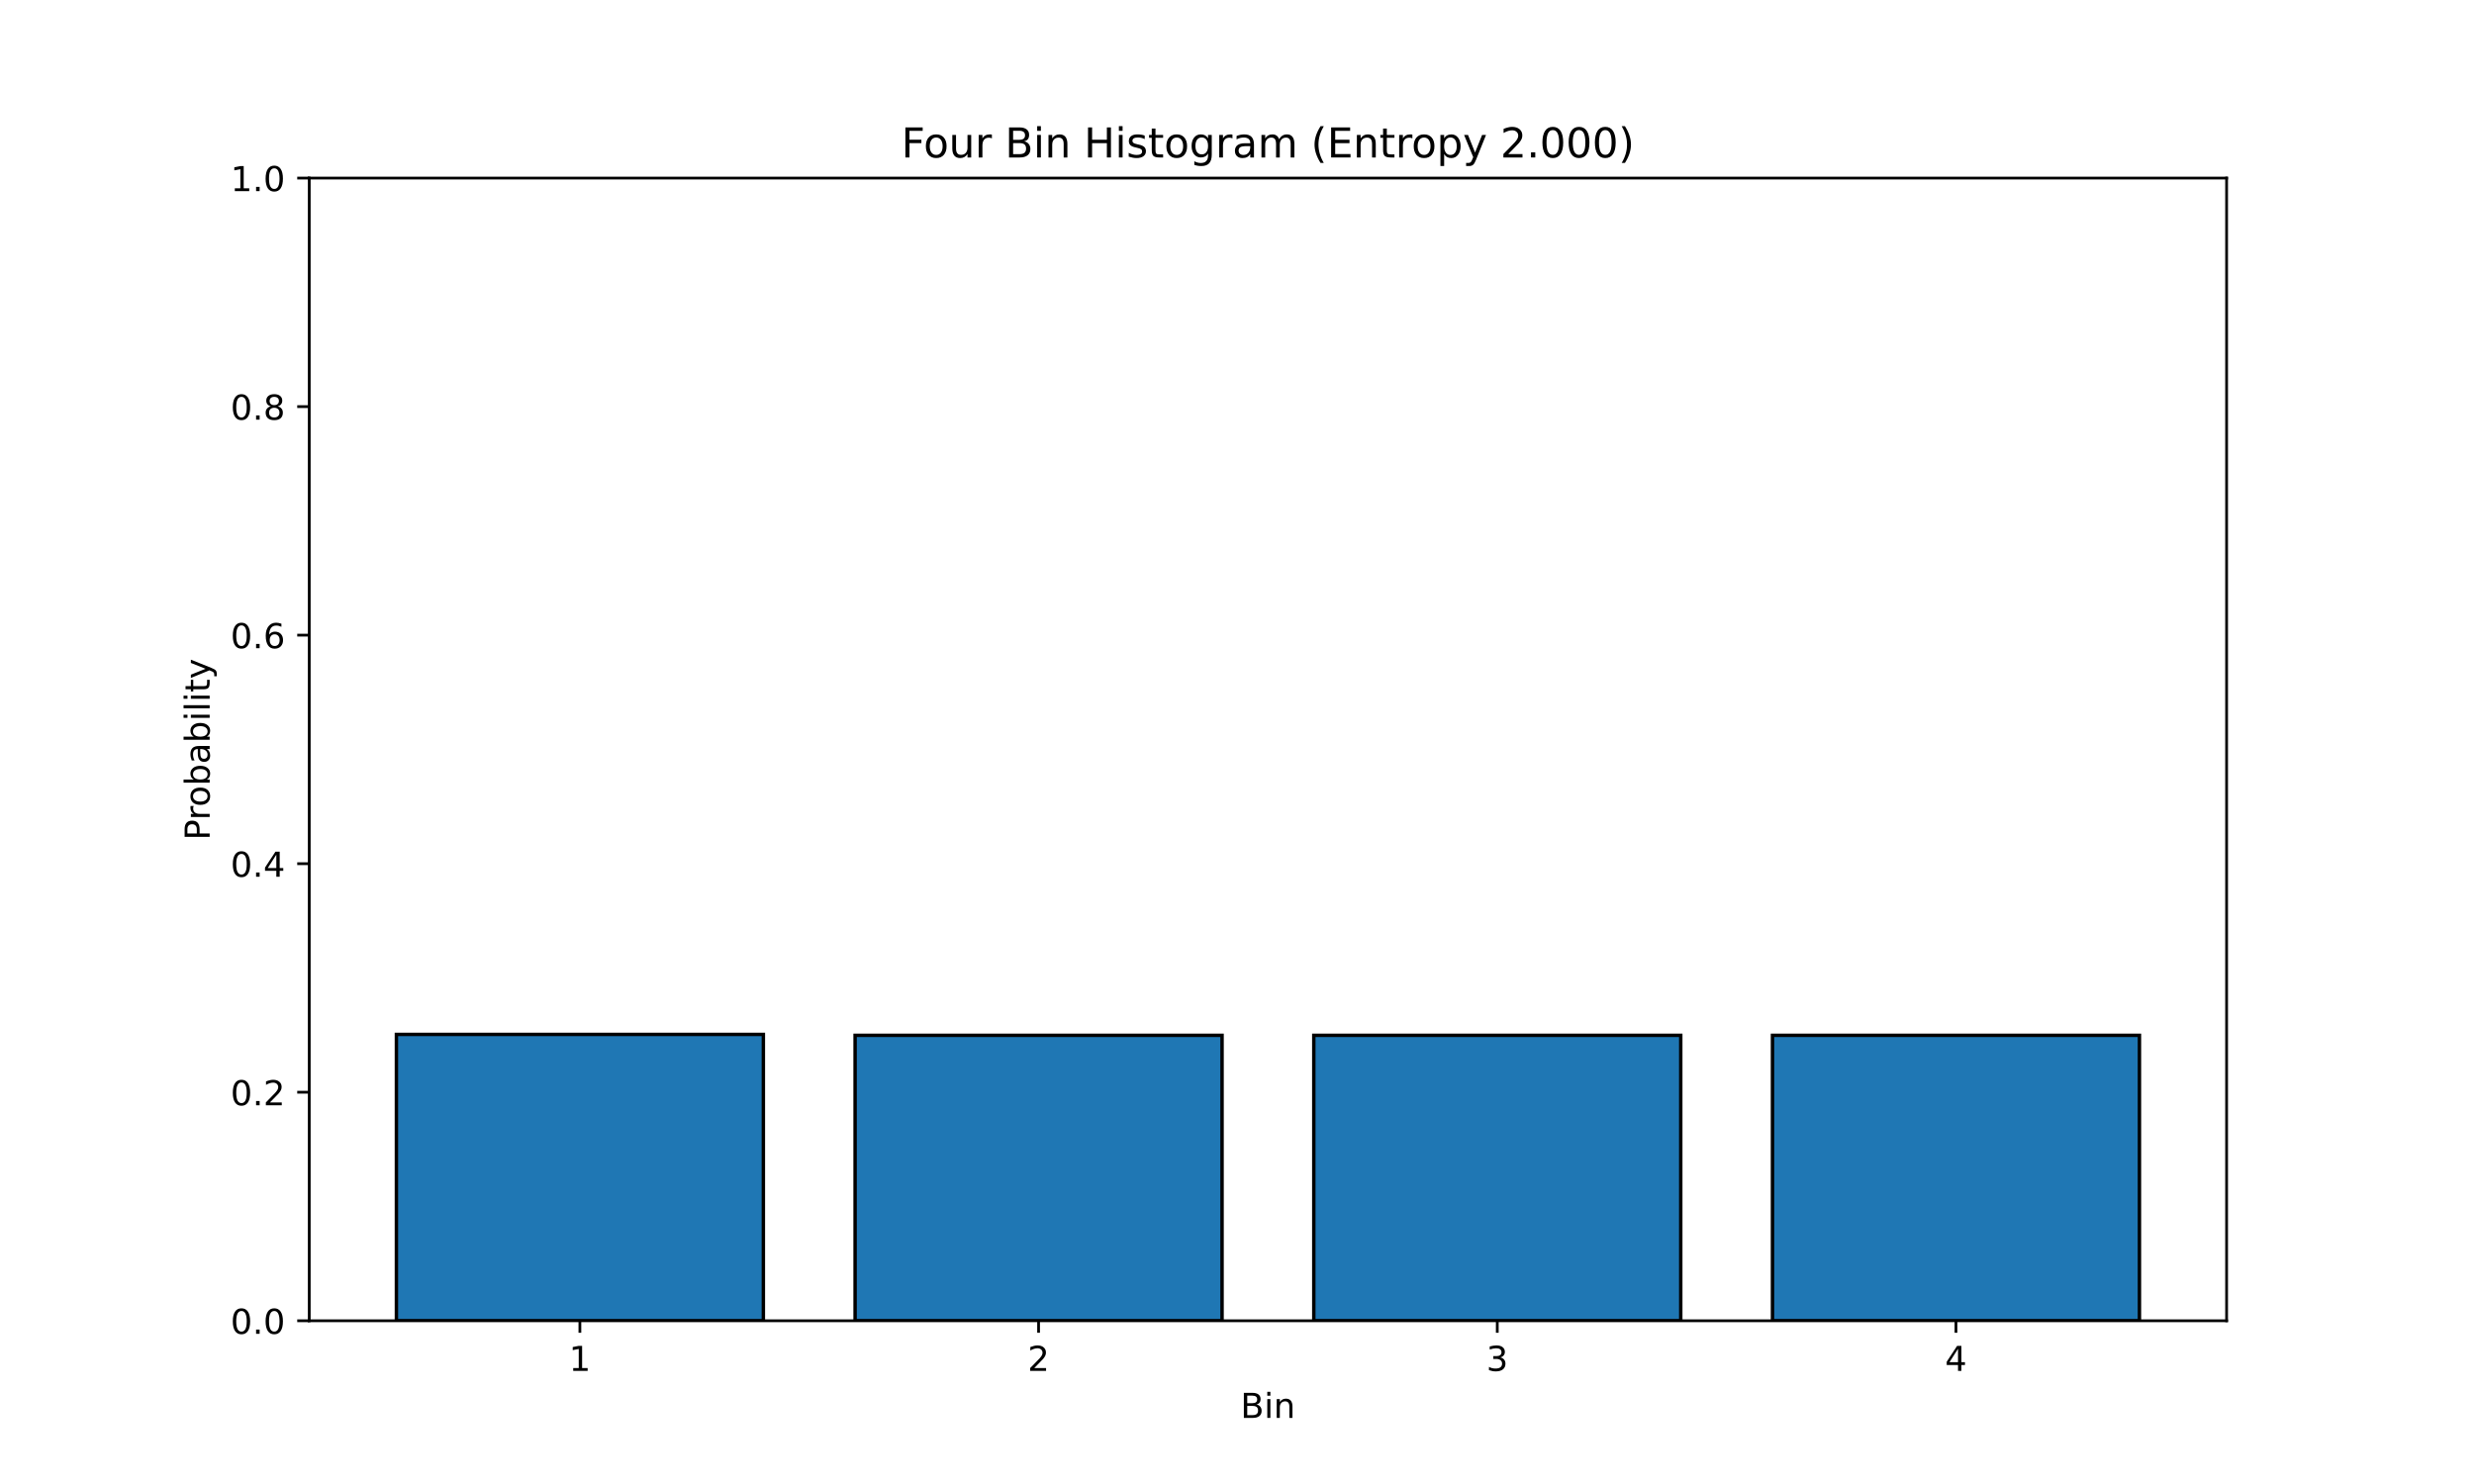
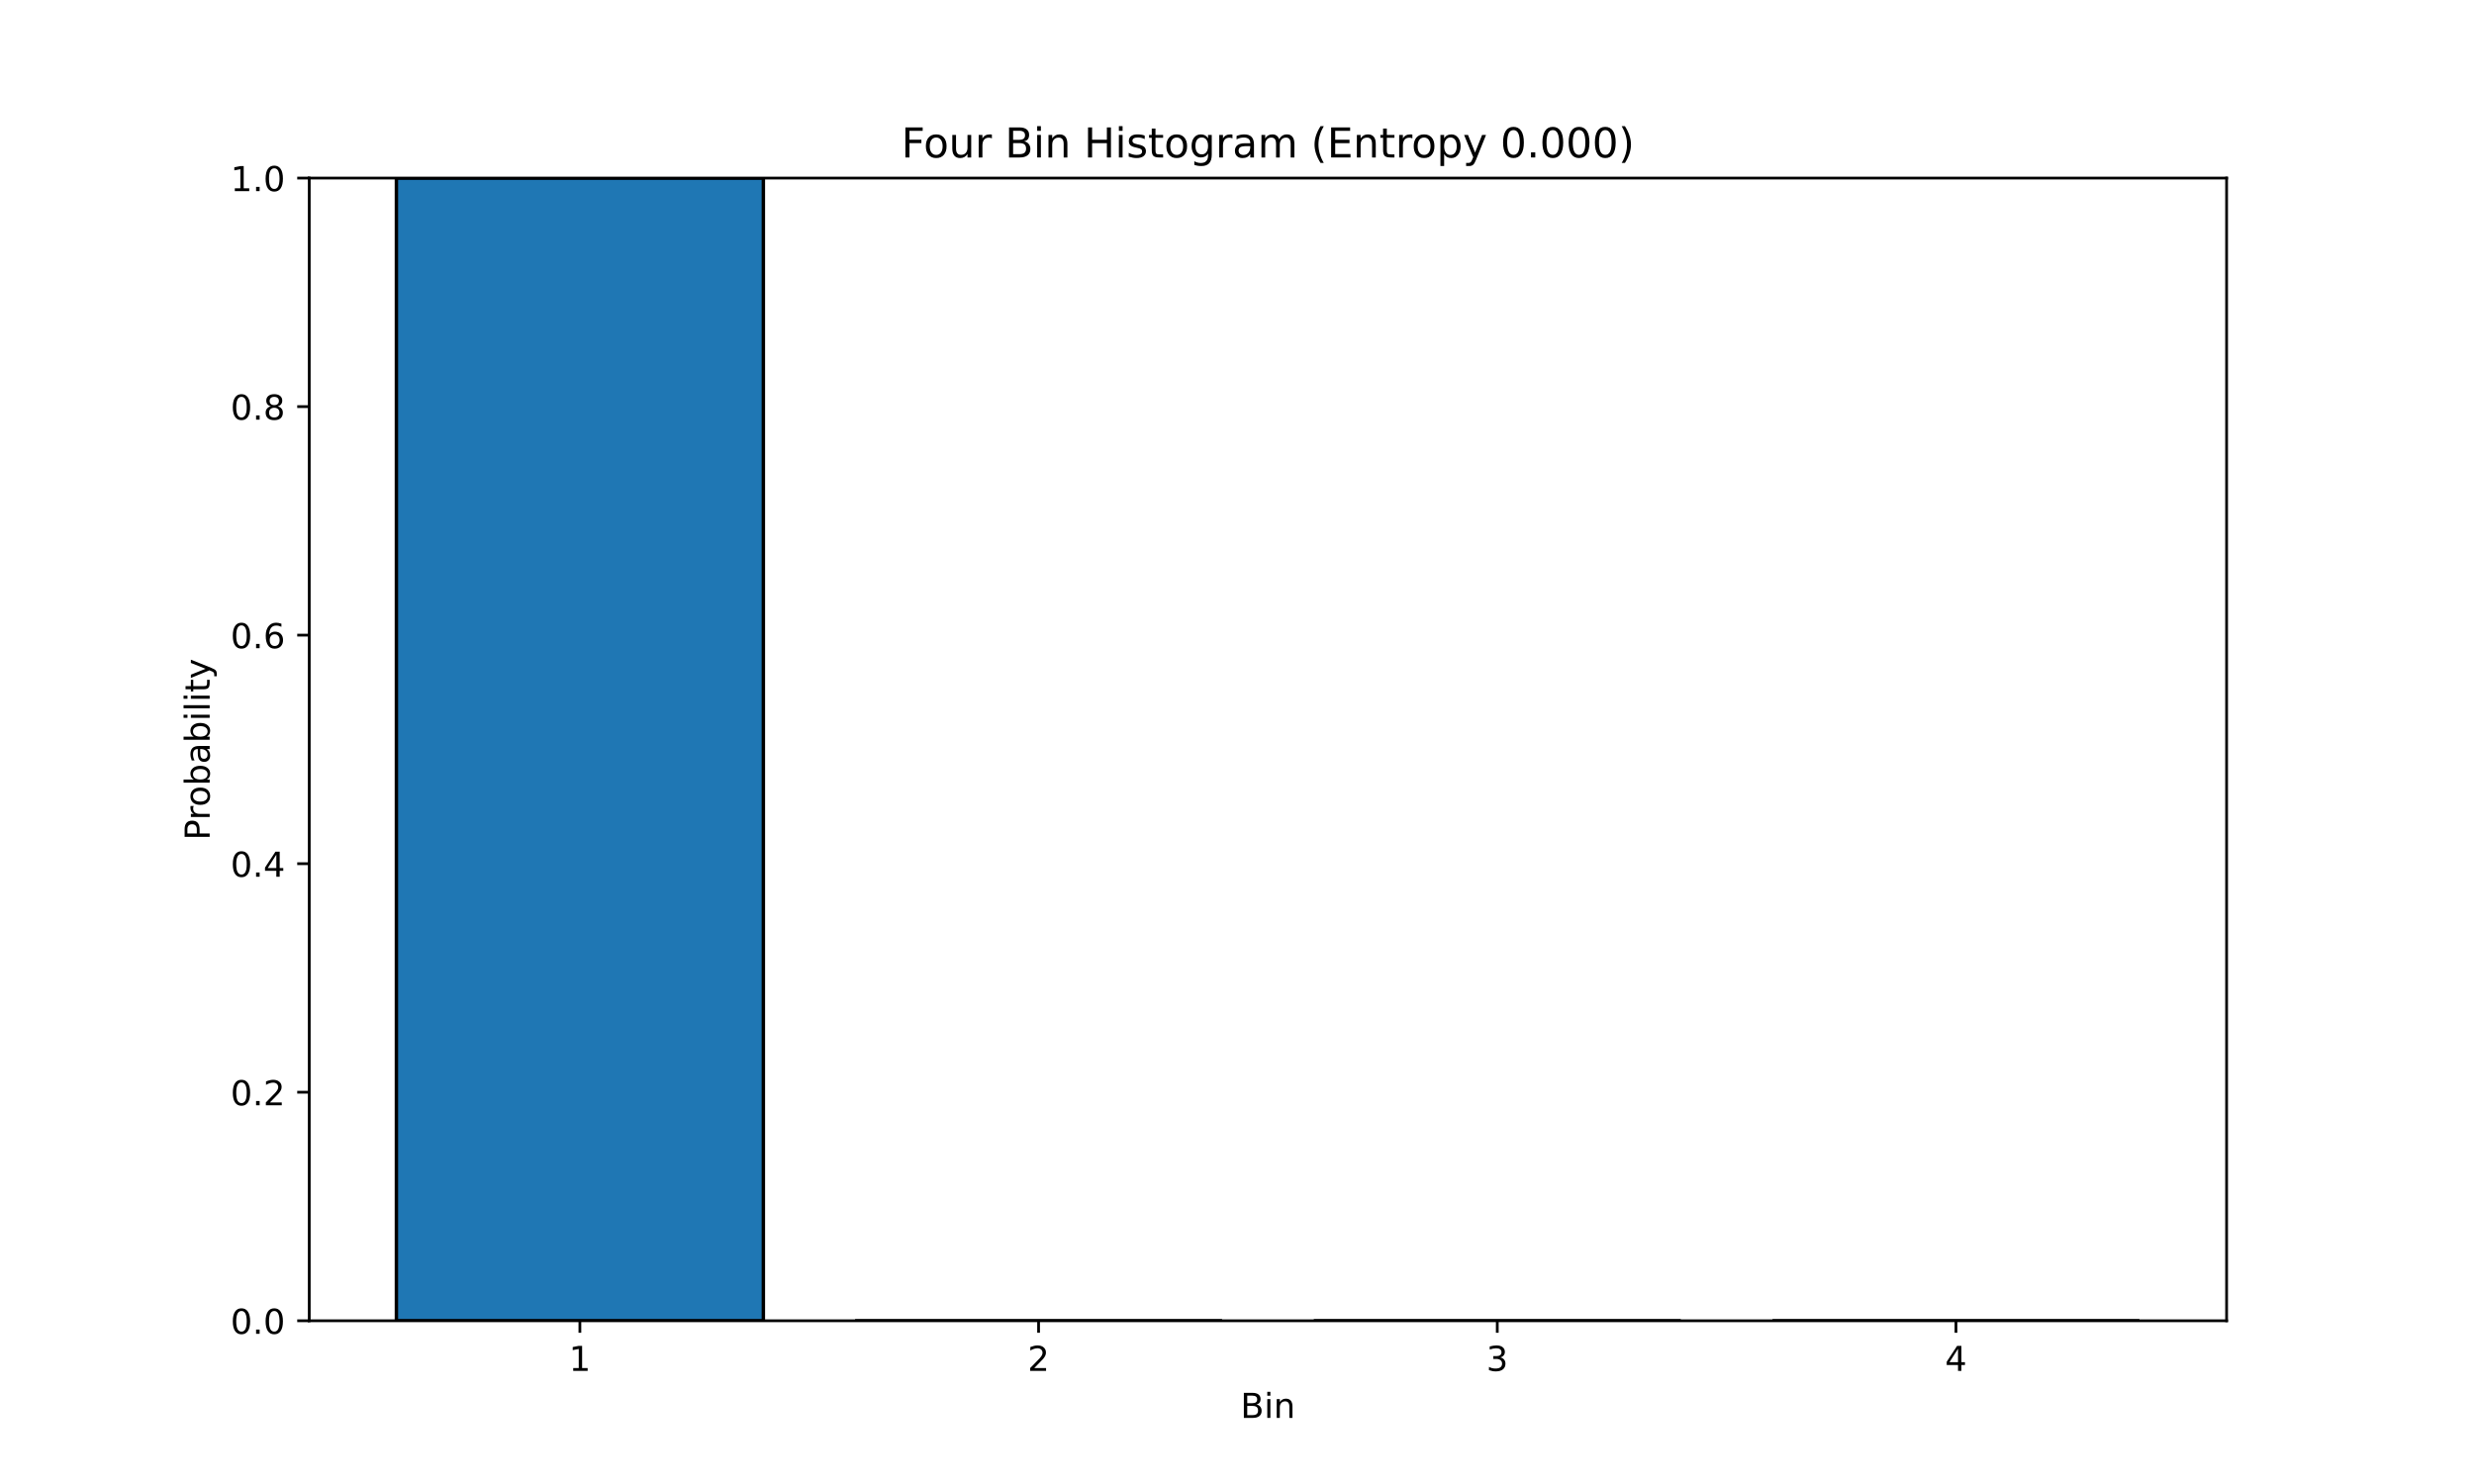
<svg xmlns="http://www.w3.org/2000/svg" xmlns:xlink="http://www.w3.org/1999/xlink" width="720pt" height="432pt" viewBox="0 0 720 432" version="1.1">
  <defs>
    <style type="text/css">*{stroke-linejoin: round; stroke-linecap: butt}</style>
  </defs>
  <g id="figure_1">
    <g id="patch_1">
      <path d="M 0 432  L 720 432  L 720 0  L 0 0  L 0 432  z " style="fill: none" />
    </g>
    <g id="axes_1">
      <g id="patch_2">
        <path d="M 90 384.48  L 648 384.48  L 648 51.84  L 90 51.84  L 90 384.48  z " style="fill: none" />
      </g>
      <g id="patch_3">
-         <path d="M 115.364 384.48  L 222.158 384.48  L 222.158 301.12  L 115.364 301.12  z " clip-path="url(#p8b4e5e182a)" style="fill: #1f77b4; stroke: #000000; stroke-linejoin: miter" />
+         <path d="M 115.364 384.48  L 222.158 384.48  L 222.158 51.84  L 115.364 51.84  z " clip-path="url(#p785214542d)" style="fill: #1f77b4; stroke: #000000; stroke-linejoin: miter" />
      </g>
      <g id="patch_4">
-         <path d="M 248.856 384.48  L 355.651 384.48  L 355.651 301.387  L 248.856 301.387  z " clip-path="url(#p8b4e5e182a)" style="fill: #1f77b4; stroke: #000000; stroke-linejoin: miter" />
+         <path d="M 248.856 384.48  L 355.651 384.48  L 355.651 384.48  L 248.856 384.48  z " clip-path="url(#p785214542d)" style="fill: #1f77b4; stroke: #000000; stroke-linejoin: miter" />
      </g>
      <g id="patch_5">
-         <path d="M 382.349 384.48  L 489.144 384.48  L 489.144 301.387  L 382.349 301.387  z " clip-path="url(#p8b4e5e182a)" style="fill: #1f77b4; stroke: #000000; stroke-linejoin: miter" />
+         <path d="M 382.349 384.48  L 489.144 384.48  L 489.144 384.48  L 382.349 384.48  z " clip-path="url(#p785214542d)" style="fill: #1f77b4; stroke: #000000; stroke-linejoin: miter" />
      </g>
      <g id="patch_6">
-         <path d="M 515.842 384.48  L 622.636 384.48  L 622.636 301.387  L 515.842 301.387  z " clip-path="url(#p8b4e5e182a)" style="fill: #1f77b4; stroke: #000000; stroke-linejoin: miter" />
+         <path d="M 515.842 384.48  L 622.636 384.48  L 622.636 384.48  L 515.842 384.48  z " clip-path="url(#p785214542d)" style="fill: #1f77b4; stroke: #000000; stroke-linejoin: miter" />
      </g>
      <g id="matplotlib.axis_1">
        <g id="xtick_1">
          <g id="line2d_1">
            <defs>
-               <path id="m9ab47f2d00" d="M 0 0  L 0 3.5  " style="stroke: #000000; stroke-width: 0.8" />
-             </defs>
-             <g>
-               <use xlink:href="#m9ab47f2d00" x="168.761" y="384.48" style="stroke: #000000; stroke-width: 0.8" />
+               <path id="me881b7fa27" d="M 0 0  L 0 3.5  " style="stroke: #000000; stroke-width: 0.8" />
+             </defs>
+             <g>
+               <use xlink:href="#me881b7fa27" x="168.761" y="384.48" style="stroke: #000000; stroke-width: 0.8" />
            </g>
          </g>
          <g id="text_1">
            <g transform="translate(165.5795 399.0784) scale(0.1 -0.1)">
              <defs>
                <path id="DejaVuSans-31" d="M 794 531  L 1825 531  L 1825 4091  L 703 3866  L 703 4441  L 1819 4666  L 2450 4666  L 2450 531  L 3481 531  L 3481 0  L 794 0  L 794 531  z " transform="scale(0.015625)" />
              </defs>
              <use xlink:href="#DejaVuSans-31" />
            </g>
          </g>
        </g>
        <g id="xtick_2">
          <g id="line2d_2">
            <g>
-               <use xlink:href="#m9ab47f2d00" x="302.254" y="384.48" style="stroke: #000000; stroke-width: 0.8" />
+               <use xlink:href="#me881b7fa27" x="302.254" y="384.48" style="stroke: #000000; stroke-width: 0.8" />
            </g>
          </g>
          <g id="text_2">
            <g transform="translate(299.0723 399.0784) scale(0.1 -0.1)">
              <defs>
                <path id="DejaVuSans-32" d="M 1228 531  L 3431 531  L 3431 0  L 469 0  L 469 531  Q 828 903 1448 1529  Q 2069 2156 2228 2338  Q 2531 2678 2651 2914  Q 2772 3150 2772 3378  Q 2772 3750 2511 3984  Q 2250 4219 1831 4219  Q 1534 4219 1204 4116  Q 875 4013 500 3803  L 500 4441  Q 881 4594 1212 4672  Q 1544 4750 1819 4750  Q 2544 4750 2975 4387  Q 3406 4025 3406 3419  Q 3406 3131 3298 2873  Q 3191 2616 2906 2266  Q 2828 2175 2409 1742  Q 1991 1309 1228 531  z " transform="scale(0.015625)" />
              </defs>
              <use xlink:href="#DejaVuSans-32" />
            </g>
          </g>
        </g>
        <g id="xtick_3">
          <g id="line2d_3">
            <g>
-               <use xlink:href="#m9ab47f2d00" x="435.746" y="384.48" style="stroke: #000000; stroke-width: 0.8" />
+               <use xlink:href="#me881b7fa27" x="435.746" y="384.48" style="stroke: #000000; stroke-width: 0.8" />
            </g>
          </g>
          <g id="text_3">
            <g transform="translate(432.5652 399.0784) scale(0.1 -0.1)">
              <defs>
                <path id="DejaVuSans-33" d="M 2597 2516  Q 3050 2419 3304 2112  Q 3559 1806 3559 1356  Q 3559 666 3084 287  Q 2609 -91 1734 -91  Q 1441 -91 1130 -33  Q 819 25 488 141  L 488 750  Q 750 597 1062 519  Q 1375 441 1716 441  Q 2309 441 2620 675  Q 2931 909 2931 1356  Q 2931 1769 2642 2001  Q 2353 2234 1838 2234  L 1294 2234  L 1294 2753  L 1863 2753  Q 2328 2753 2575 2939  Q 2822 3125 2822 3475  Q 2822 3834 2567 4026  Q 2313 4219 1838 4219  Q 1578 4219 1281 4162  Q 984 4106 628 3988  L 628 4550  Q 988 4650 1302 4700  Q 1616 4750 1894 4750  Q 2613 4750 3031 4423  Q 3450 4097 3450 3541  Q 3450 3153 3228 2886  Q 3006 2619 2597 2516  z " transform="scale(0.015625)" />
              </defs>
              <use xlink:href="#DejaVuSans-33" />
            </g>
          </g>
        </g>
        <g id="xtick_4">
          <g id="line2d_4">
            <g>
-               <use xlink:href="#m9ab47f2d00" x="569.239" y="384.48" style="stroke: #000000; stroke-width: 0.8" />
+               <use xlink:href="#me881b7fa27" x="569.239" y="384.48" style="stroke: #000000; stroke-width: 0.8" />
            </g>
          </g>
          <g id="text_4">
            <g transform="translate(566.058 399.0784) scale(0.1 -0.1)">
              <defs>
                <path id="DejaVuSans-34" d="M 2419 4116  L 825 1625  L 2419 1625  L 2419 4116  z M 2253 4666  L 3047 4666  L 3047 1625  L 3713 1625  L 3713 1100  L 3047 1100  L 3047 0  L 2419 0  L 2419 1100  L 313 1100  L 313 1709  L 2253 4666  z " transform="scale(0.015625)" />
              </defs>
              <use xlink:href="#DejaVuSans-34" />
            </g>
          </g>
        </g>
        <g id="text_5">
          <g transform="translate(361.0117 412.7566) scale(0.1 -0.1)">
            <defs>
              <path id="DejaVuSans-42" d="M 1259 2228  L 1259 519  L 2272 519  Q 2781 519 3026 730  Q 3272 941 3272 1375  Q 3272 1813 3026 2020  Q 2781 2228 2272 2228  L 1259 2228  z M 1259 4147  L 1259 2741  L 2194 2741  Q 2656 2741 2882 2914  Q 3109 3088 3109 3444  Q 3109 3797 2882 3972  Q 2656 4147 2194 4147  L 1259 4147  z M 628 4666  L 2241 4666  Q 2963 4666 3353 4366  Q 3744 4066 3744 3513  Q 3744 3084 3544 2831  Q 3344 2578 2956 2516  Q 3422 2416 3680 2098  Q 3938 1781 3938 1306  Q 3938 681 3513 340  Q 3088 0 2303 0  L 628 0  L 628 4666  z " transform="scale(0.015625)" />
              <path id="DejaVuSans-69" d="M 603 3500  L 1178 3500  L 1178 0  L 603 0  L 603 3500  z M 603 4863  L 1178 4863  L 1178 4134  L 603 4134  L 603 4863  z " transform="scale(0.015625)" />
              <path id="DejaVuSans-6e" d="M 3513 2113  L 3513 0  L 2938 0  L 2938 2094  Q 2938 2591 2744 2837  Q 2550 3084 2163 3084  Q 1697 3084 1428 2787  Q 1159 2491 1159 1978  L 1159 0  L 581 0  L 581 3500  L 1159 3500  L 1159 2956  Q 1366 3272 1645 3428  Q 1925 3584 2291 3584  Q 2894 3584 3203 3211  Q 3513 2838 3513 2113  z " transform="scale(0.015625)" />
            </defs>
            <use xlink:href="#DejaVuSans-42" />
            <use xlink:href="#DejaVuSans-69" x="68.604" />
            <use xlink:href="#DejaVuSans-6e" x="96.387" />
          </g>
        </g>
      </g>
      <g id="matplotlib.axis_2">
        <g id="ytick_1">
          <g id="line2d_5">
            <defs>
-               <path id="mf42b745043" d="M 0 0  L -3.5 0  " style="stroke: #000000; stroke-width: 0.8" />
-             </defs>
-             <g>
-               <use xlink:href="#mf42b745043" x="90" y="384.48" style="stroke: #000000; stroke-width: 0.8" />
+               <path id="m23bd48594c" d="M 0 0  L -3.5 0  " style="stroke: #000000; stroke-width: 0.8" />
+             </defs>
+             <g>
+               <use xlink:href="#m23bd48594c" x="90" y="384.48" style="stroke: #000000; stroke-width: 0.8" />
            </g>
          </g>
          <g id="text_6">
            <g transform="translate(67.09687 388.2792) scale(0.1 -0.1)">
              <defs>
                <path id="DejaVuSans-30" d="M 2034 4250  Q 1547 4250 1301 3770  Q 1056 3291 1056 2328  Q 1056 1369 1301 889  Q 1547 409 2034 409  Q 2525 409 2770 889  Q 3016 1369 3016 2328  Q 3016 3291 2770 3770  Q 2525 4250 2034 4250  z M 2034 4750  Q 2819 4750 3233 4129  Q 3647 3509 3647 2328  Q 3647 1150 3233 529  Q 2819 -91 2034 -91  Q 1250 -91 836 529  Q 422 1150 422 2328  Q 422 3509 836 4129  Q 1250 4750 2034 4750  z " transform="scale(0.015625)" />
                <path id="DejaVuSans-2e" d="M 684 794  L 1344 794  L 1344 0  L 684 0  L 684 794  z " transform="scale(0.015625)" />
              </defs>
              <use xlink:href="#DejaVuSans-30" />
              <use xlink:href="#DejaVuSans-2e" x="63.623" />
              <use xlink:href="#DejaVuSans-30" x="95.41" />
            </g>
          </g>
        </g>
        <g id="ytick_2">
          <g id="line2d_6">
            <g>
-               <use xlink:href="#mf42b745043" x="90" y="317.952" style="stroke: #000000; stroke-width: 0.8" />
+               <use xlink:href="#m23bd48594c" x="90" y="317.952" style="stroke: #000000; stroke-width: 0.8" />
            </g>
          </g>
          <g id="text_7">
            <g transform="translate(67.09687 321.7512) scale(0.1 -0.1)">
              <use xlink:href="#DejaVuSans-30" />
              <use xlink:href="#DejaVuSans-2e" x="63.623" />
              <use xlink:href="#DejaVuSans-32" x="95.41" />
            </g>
          </g>
        </g>
        <g id="ytick_3">
          <g id="line2d_7">
            <g>
-               <use xlink:href="#mf42b745043" x="90" y="251.424" style="stroke: #000000; stroke-width: 0.8" />
+               <use xlink:href="#m23bd48594c" x="90" y="251.424" style="stroke: #000000; stroke-width: 0.8" />
            </g>
          </g>
          <g id="text_8">
            <g transform="translate(67.09687 255.2232) scale(0.1 -0.1)">
              <use xlink:href="#DejaVuSans-30" />
              <use xlink:href="#DejaVuSans-2e" x="63.623" />
              <use xlink:href="#DejaVuSans-34" x="95.41" />
            </g>
          </g>
        </g>
        <g id="ytick_4">
          <g id="line2d_8">
            <g>
-               <use xlink:href="#mf42b745043" x="90" y="184.896" style="stroke: #000000; stroke-width: 0.8" />
+               <use xlink:href="#m23bd48594c" x="90" y="184.896" style="stroke: #000000; stroke-width: 0.8" />
            </g>
          </g>
          <g id="text_9">
            <g transform="translate(67.09687 188.6952) scale(0.1 -0.1)">
              <defs>
                <path id="DejaVuSans-36" d="M 2113 2584  Q 1688 2584 1439 2293  Q 1191 2003 1191 1497  Q 1191 994 1439 701  Q 1688 409 2113 409  Q 2538 409 2786 701  Q 3034 994 3034 1497  Q 3034 2003 2786 2293  Q 2538 2584 2113 2584  z M 3366 4563  L 3366 3988  Q 3128 4100 2886 4159  Q 2644 4219 2406 4219  Q 1781 4219 1451 3797  Q 1122 3375 1075 2522  Q 1259 2794 1537 2939  Q 1816 3084 2150 3084  Q 2853 3084 3261 2657  Q 3669 2231 3669 1497  Q 3669 778 3244 343  Q 2819 -91 2113 -91  Q 1303 -91 875 529  Q 447 1150 447 2328  Q 447 3434 972 4092  Q 1497 4750 2381 4750  Q 2619 4750 2861 4703  Q 3103 4656 3366 4563  z " transform="scale(0.015625)" />
              </defs>
              <use xlink:href="#DejaVuSans-30" />
              <use xlink:href="#DejaVuSans-2e" x="63.623" />
              <use xlink:href="#DejaVuSans-36" x="95.41" />
            </g>
          </g>
        </g>
        <g id="ytick_5">
          <g id="line2d_9">
            <g>
-               <use xlink:href="#mf42b745043" x="90" y="118.368" style="stroke: #000000; stroke-width: 0.8" />
+               <use xlink:href="#m23bd48594c" x="90" y="118.368" style="stroke: #000000; stroke-width: 0.8" />
            </g>
          </g>
          <g id="text_10">
            <g transform="translate(67.09687 122.1672) scale(0.1 -0.1)">
              <defs>
                <path id="DejaVuSans-38" d="M 2034 2216  Q 1584 2216 1326 1975  Q 1069 1734 1069 1313  Q 1069 891 1326 650  Q 1584 409 2034 409  Q 2484 409 2743 651  Q 3003 894 3003 1313  Q 3003 1734 2745 1975  Q 2488 2216 2034 2216  z M 1403 2484  Q 997 2584 770 2862  Q 544 3141 544 3541  Q 544 4100 942 4425  Q 1341 4750 2034 4750  Q 2731 4750 3128 4425  Q 3525 4100 3525 3541  Q 3525 3141 3298 2862  Q 3072 2584 2669 2484  Q 3125 2378 3379 2068  Q 3634 1759 3634 1313  Q 3634 634 3220 271  Q 2806 -91 2034 -91  Q 1263 -91 848 271  Q 434 634 434 1313  Q 434 1759 690 2068  Q 947 2378 1403 2484  z M 1172 3481  Q 1172 3119 1398 2916  Q 1625 2713 2034 2713  Q 2441 2713 2670 2916  Q 2900 3119 2900 3481  Q 2900 3844 2670 4047  Q 2441 4250 2034 4250  Q 1625 4250 1398 4047  Q 1172 3844 1172 3481  z " transform="scale(0.015625)" />
              </defs>
              <use xlink:href="#DejaVuSans-30" />
              <use xlink:href="#DejaVuSans-2e" x="63.623" />
              <use xlink:href="#DejaVuSans-38" x="95.41" />
            </g>
          </g>
        </g>
        <g id="ytick_6">
          <g id="line2d_10">
            <g>
-               <use xlink:href="#mf42b745043" x="90" y="51.84" style="stroke: #000000; stroke-width: 0.8" />
+               <use xlink:href="#m23bd48594c" x="90" y="51.84" style="stroke: #000000; stroke-width: 0.8" />
            </g>
          </g>
          <g id="text_11">
            <g transform="translate(67.09687 55.63922) scale(0.1 -0.1)">
              <use xlink:href="#DejaVuSans-31" />
              <use xlink:href="#DejaVuSans-2e" x="63.623" />
              <use xlink:href="#DejaVuSans-30" x="95.41" />
            </g>
          </g>
        </g>
        <g id="text_12">
          <g transform="translate(61.01719 244.5889) rotate(-90) scale(0.1 -0.1)">
            <defs>
              <path id="DejaVuSans-50" d="M 1259 4147  L 1259 2394  L 2053 2394  Q 2494 2394 2734 2622  Q 2975 2850 2975 3272  Q 2975 3691 2734 3919  Q 2494 4147 2053 4147  L 1259 4147  z M 628 4666  L 2053 4666  Q 2838 4666 3239 4311  Q 3641 3956 3641 3272  Q 3641 2581 3239 2228  Q 2838 1875 2053 1875  L 1259 1875  L 1259 0  L 628 0  L 628 4666  z " transform="scale(0.015625)" />
              <path id="DejaVuSans-72" d="M 2631 2963  Q 2534 3019 2420 3045  Q 2306 3072 2169 3072  Q 1681 3072 1420 2755  Q 1159 2438 1159 1844  L 1159 0  L 581 0  L 581 3500  L 1159 3500  L 1159 2956  Q 1341 3275 1631 3429  Q 1922 3584 2338 3584  Q 2397 3584 2469 3576  Q 2541 3569 2628 3553  L 2631 2963  z " transform="scale(0.015625)" />
              <path id="DejaVuSans-6f" d="M 1959 3097  Q 1497 3097 1228 2736  Q 959 2375 959 1747  Q 959 1119 1226 758  Q 1494 397 1959 397  Q 2419 397 2687 759  Q 2956 1122 2956 1747  Q 2956 2369 2687 2733  Q 2419 3097 1959 3097  z M 1959 3584  Q 2709 3584 3137 3096  Q 3566 2609 3566 1747  Q 3566 888 3137 398  Q 2709 -91 1959 -91  Q 1206 -91 779 398  Q 353 888 353 1747  Q 353 2609 779 3096  Q 1206 3584 1959 3584  z " transform="scale(0.015625)" />
              <path id="DejaVuSans-62" d="M 3116 1747  Q 3116 2381 2855 2742  Q 2594 3103 2138 3103  Q 1681 3103 1420 2742  Q 1159 2381 1159 1747  Q 1159 1113 1420 752  Q 1681 391 2138 391  Q 2594 391 2855 752  Q 3116 1113 3116 1747  z M 1159 2969  Q 1341 3281 1617 3432  Q 1894 3584 2278 3584  Q 2916 3584 3314 3078  Q 3713 2572 3713 1747  Q 3713 922 3314 415  Q 2916 -91 2278 -91  Q 1894 -91 1617 61  Q 1341 213 1159 525  L 1159 0  L 581 0  L 581 4863  L 1159 4863  L 1159 2969  z " transform="scale(0.015625)" />
              <path id="DejaVuSans-61" d="M 2194 1759  Q 1497 1759 1228 1600  Q 959 1441 959 1056  Q 959 750 1161 570  Q 1363 391 1709 391  Q 2188 391 2477 730  Q 2766 1069 2766 1631  L 2766 1759  L 2194 1759  z M 3341 1997  L 3341 0  L 2766 0  L 2766 531  Q 2569 213 2275 61  Q 1981 -91 1556 -91  Q 1019 -91 701 211  Q 384 513 384 1019  Q 384 1609 779 1909  Q 1175 2209 1959 2209  L 2766 2209  L 2766 2266  Q 2766 2663 2505 2880  Q 2244 3097 1772 3097  Q 1472 3097 1187 3025  Q 903 2953 641 2809  L 641 3341  Q 956 3463 1253 3523  Q 1550 3584 1831 3584  Q 2591 3584 2966 3190  Q 3341 2797 3341 1997  z " transform="scale(0.015625)" />
              <path id="DejaVuSans-6c" d="M 603 4863  L 1178 4863  L 1178 0  L 603 0  L 603 4863  z " transform="scale(0.015625)" />
              <path id="DejaVuSans-74" d="M 1172 4494  L 1172 3500  L 2356 3500  L 2356 3053  L 1172 3053  L 1172 1153  Q 1172 725 1289 603  Q 1406 481 1766 481  L 2356 481  L 2356 0  L 1766 0  Q 1100 0 847 248  Q 594 497 594 1153  L 594 3053  L 172 3053  L 172 3500  L 594 3500  L 594 4494  L 1172 4494  z " transform="scale(0.015625)" />
              <path id="DejaVuSans-79" d="M 2059 -325  Q 1816 -950 1584 -1140  Q 1353 -1331 966 -1331  L 506 -1331  L 506 -850  L 844 -850  Q 1081 -850 1212 -737  Q 1344 -625 1503 -206  L 1606 56  L 191 3500  L 800 3500  L 1894 763  L 2988 3500  L 3597 3500  L 2059 -325  z " transform="scale(0.015625)" />
            </defs>
            <use xlink:href="#DejaVuSans-50" />
            <use xlink:href="#DejaVuSans-72" x="58.553" />
            <use xlink:href="#DejaVuSans-6f" x="97.416" />
            <use xlink:href="#DejaVuSans-62" x="158.598" />
            <use xlink:href="#DejaVuSans-61" x="222.074" />
            <use xlink:href="#DejaVuSans-62" x="283.354" />
            <use xlink:href="#DejaVuSans-69" x="346.83" />
            <use xlink:href="#DejaVuSans-6c" x="374.613" />
            <use xlink:href="#DejaVuSans-69" x="402.396" />
            <use xlink:href="#DejaVuSans-74" x="430.18" />
            <use xlink:href="#DejaVuSans-79" x="469.389" />
          </g>
        </g>
      </g>
      <g id="patch_7">
        <path d="M 90 384.48  L 90 51.84  " style="fill: none; stroke: #000000; stroke-width: 0.8; stroke-linejoin: miter; stroke-linecap: square" />
      </g>
      <g id="patch_8">
        <path d="M 648 384.48  L 648 51.84  " style="fill: none; stroke: #000000; stroke-width: 0.8; stroke-linejoin: miter; stroke-linecap: square" />
      </g>
      <g id="patch_9">
        <path d="M 90 384.48  L 648 384.48  " style="fill: none; stroke: #000000; stroke-width: 0.8; stroke-linejoin: miter; stroke-linecap: square" />
      </g>
      <g id="patch_10">
        <path d="M 90 51.84  L 648 51.84  " style="fill: none; stroke: #000000; stroke-width: 0.8; stroke-linejoin: miter; stroke-linecap: square" />
      </g>
      <g id="text_13">
        <g transform="translate(262.32 45.84) scale(0.12 -0.12)">
          <defs>
            <path id="DejaVuSans-46" d="M 628 4666  L 3309 4666  L 3309 4134  L 1259 4134  L 1259 2759  L 3109 2759  L 3109 2228  L 1259 2228  L 1259 0  L 628 0  L 628 4666  z " transform="scale(0.015625)" />
            <path id="DejaVuSans-75" d="M 544 1381  L 544 3500  L 1119 3500  L 1119 1403  Q 1119 906 1312 657  Q 1506 409 1894 409  Q 2359 409 2629 706  Q 2900 1003 2900 1516  L 2900 3500  L 3475 3500  L 3475 0  L 2900 0  L 2900 538  Q 2691 219 2414 64  Q 2138 -91 1772 -91  Q 1169 -91 856 284  Q 544 659 544 1381  z M 1991 3584  L 1991 3584  z " transform="scale(0.015625)" />
            <path id="DejaVuSans-20" transform="scale(0.015625)" />
            <path id="DejaVuSans-48" d="M 628 4666  L 1259 4666  L 1259 2753  L 3553 2753  L 3553 4666  L 4184 4666  L 4184 0  L 3553 0  L 3553 2222  L 1259 2222  L 1259 0  L 628 0  L 628 4666  z " transform="scale(0.015625)" />
            <path id="DejaVuSans-73" d="M 2834 3397  L 2834 2853  Q 2591 2978 2328 3040  Q 2066 3103 1784 3103  Q 1356 3103 1142 2972  Q 928 2841 928 2578  Q 928 2378 1081 2264  Q 1234 2150 1697 2047  L 1894 2003  Q 2506 1872 2764 1633  Q 3022 1394 3022 966  Q 3022 478 2636 193  Q 2250 -91 1575 -91  Q 1294 -91 989 -36  Q 684 19 347 128  L 347 722  Q 666 556 975 473  Q 1284 391 1588 391  Q 1994 391 2212 530  Q 2431 669 2431 922  Q 2431 1156 2273 1281  Q 2116 1406 1581 1522  L 1381 1569  Q 847 1681 609 1914  Q 372 2147 372 2553  Q 372 3047 722 3315  Q 1072 3584 1716 3584  Q 2034 3584 2315 3537  Q 2597 3491 2834 3397  z " transform="scale(0.015625)" />
            <path id="DejaVuSans-67" d="M 2906 1791  Q 2906 2416 2648 2759  Q 2391 3103 1925 3103  Q 1463 3103 1205 2759  Q 947 2416 947 1791  Q 947 1169 1205 825  Q 1463 481 1925 481  Q 2391 481 2648 825  Q 2906 1169 2906 1791  z M 3481 434  Q 3481 -459 3084 -895  Q 2688 -1331 1869 -1331  Q 1566 -1331 1297 -1286  Q 1028 -1241 775 -1147  L 775 -588  Q 1028 -725 1275 -790  Q 1522 -856 1778 -856  Q 2344 -856 2625 -561  Q 2906 -266 2906 331  L 2906 616  Q 2728 306 2450 153  Q 2172 0 1784 0  Q 1141 0 747 490  Q 353 981 353 1791  Q 353 2603 747 3093  Q 1141 3584 1784 3584  Q 2172 3584 2450 3431  Q 2728 3278 2906 2969  L 2906 3500  L 3481 3500  L 3481 434  z " transform="scale(0.015625)" />
            <path id="DejaVuSans-6d" d="M 3328 2828  Q 3544 3216 3844 3400  Q 4144 3584 4550 3584  Q 5097 3584 5394 3201  Q 5691 2819 5691 2113  L 5691 0  L 5113 0  L 5113 2094  Q 5113 2597 4934 2840  Q 4756 3084 4391 3084  Q 3944 3084 3684 2787  Q 3425 2491 3425 1978  L 3425 0  L 2847 0  L 2847 2094  Q 2847 2600 2669 2842  Q 2491 3084 2119 3084  Q 1678 3084 1418 2786  Q 1159 2488 1159 1978  L 1159 0  L 581 0  L 581 3500  L 1159 3500  L 1159 2956  Q 1356 3278 1631 3431  Q 1906 3584 2284 3584  Q 2666 3584 2933 3390  Q 3200 3197 3328 2828  z " transform="scale(0.015625)" />
            <path id="DejaVuSans-28" d="M 1984 4856  Q 1566 4138 1362 3434  Q 1159 2731 1159 2009  Q 1159 1288 1364 580  Q 1569 -128 1984 -844  L 1484 -844  Q 1016 -109 783 600  Q 550 1309 550 2009  Q 550 2706 781 3412  Q 1013 4119 1484 4856  L 1984 4856  z " transform="scale(0.015625)" />
            <path id="DejaVuSans-45" d="M 628 4666  L 3578 4666  L 3578 4134  L 1259 4134  L 1259 2753  L 3481 2753  L 3481 2222  L 1259 2222  L 1259 531  L 3634 531  L 3634 0  L 628 0  L 628 4666  z " transform="scale(0.015625)" />
            <path id="DejaVuSans-70" d="M 1159 525  L 1159 -1331  L 581 -1331  L 581 3500  L 1159 3500  L 1159 2969  Q 1341 3281 1617 3432  Q 1894 3584 2278 3584  Q 2916 3584 3314 3078  Q 3713 2572 3713 1747  Q 3713 922 3314 415  Q 2916 -91 2278 -91  Q 1894 -91 1617 61  Q 1341 213 1159 525  z M 3116 1747  Q 3116 2381 2855 2742  Q 2594 3103 2138 3103  Q 1681 3103 1420 2742  Q 1159 2381 1159 1747  Q 1159 1113 1420 752  Q 1681 391 2138 391  Q 2594 391 2855 752  Q 3116 1113 3116 1747  z " transform="scale(0.015625)" />
            <path id="DejaVuSans-29" d="M 513 4856  L 1013 4856  Q 1481 4119 1714 3412  Q 1947 2706 1947 2009  Q 1947 1309 1714 600  Q 1481 -109 1013 -844  L 513 -844  Q 928 -128 1133 580  Q 1338 1288 1338 2009  Q 1338 2731 1133 3434  Q 928 4138 513 4856  z " transform="scale(0.015625)" />
          </defs>
          <use xlink:href="#DejaVuSans-46" />
          <use xlink:href="#DejaVuSans-6f" x="53.895" />
          <use xlink:href="#DejaVuSans-75" x="115.076" />
          <use xlink:href="#DejaVuSans-72" x="178.455" />
          <use xlink:href="#DejaVuSans-20" x="219.568" />
          <use xlink:href="#DejaVuSans-42" x="251.355" />
          <use xlink:href="#DejaVuSans-69" x="319.959" />
          <use xlink:href="#DejaVuSans-6e" x="347.742" />
          <use xlink:href="#DejaVuSans-20" x="411.121" />
          <use xlink:href="#DejaVuSans-48" x="442.908" />
          <use xlink:href="#DejaVuSans-69" x="518.104" />
          <use xlink:href="#DejaVuSans-73" x="545.887" />
          <use xlink:href="#DejaVuSans-74" x="597.986" />
          <use xlink:href="#DejaVuSans-6f" x="637.195" />
          <use xlink:href="#DejaVuSans-67" x="698.377" />
          <use xlink:href="#DejaVuSans-72" x="761.854" />
          <use xlink:href="#DejaVuSans-61" x="802.967" />
          <use xlink:href="#DejaVuSans-6d" x="864.246" />
          <use xlink:href="#DejaVuSans-20" x="961.658" />
          <use xlink:href="#DejaVuSans-28" x="993.445" />
          <use xlink:href="#DejaVuSans-45" x="1032.459" />
          <use xlink:href="#DejaVuSans-6e" x="1095.643" />
          <use xlink:href="#DejaVuSans-74" x="1159.021" />
          <use xlink:href="#DejaVuSans-72" x="1198.23" />
          <use xlink:href="#DejaVuSans-6f" x="1237.094" />
          <use xlink:href="#DejaVuSans-70" x="1298.275" />
          <use xlink:href="#DejaVuSans-79" x="1361.752" />
          <use xlink:href="#DejaVuSans-20" x="1420.932" />
-           <use xlink:href="#DejaVuSans-32" x="1452.719" />
+           <use xlink:href="#DejaVuSans-30" x="1452.719" />
          <use xlink:href="#DejaVuSans-2e" x="1516.342" />
          <use xlink:href="#DejaVuSans-30" x="1548.129" />
          <use xlink:href="#DejaVuSans-30" x="1611.752" />
          <use xlink:href="#DejaVuSans-30" x="1675.375" />
          <use xlink:href="#DejaVuSans-29" x="1738.998" />
        </g>
      </g>
    </g>
  </g>
  <defs>
-     <clipPath id="p8b4e5e182a">
+     <clipPath id="p785214542d">
      <rect x="90" y="51.84" width="558" height="332.64" />
    </clipPath>
  </defs>
</svg>
